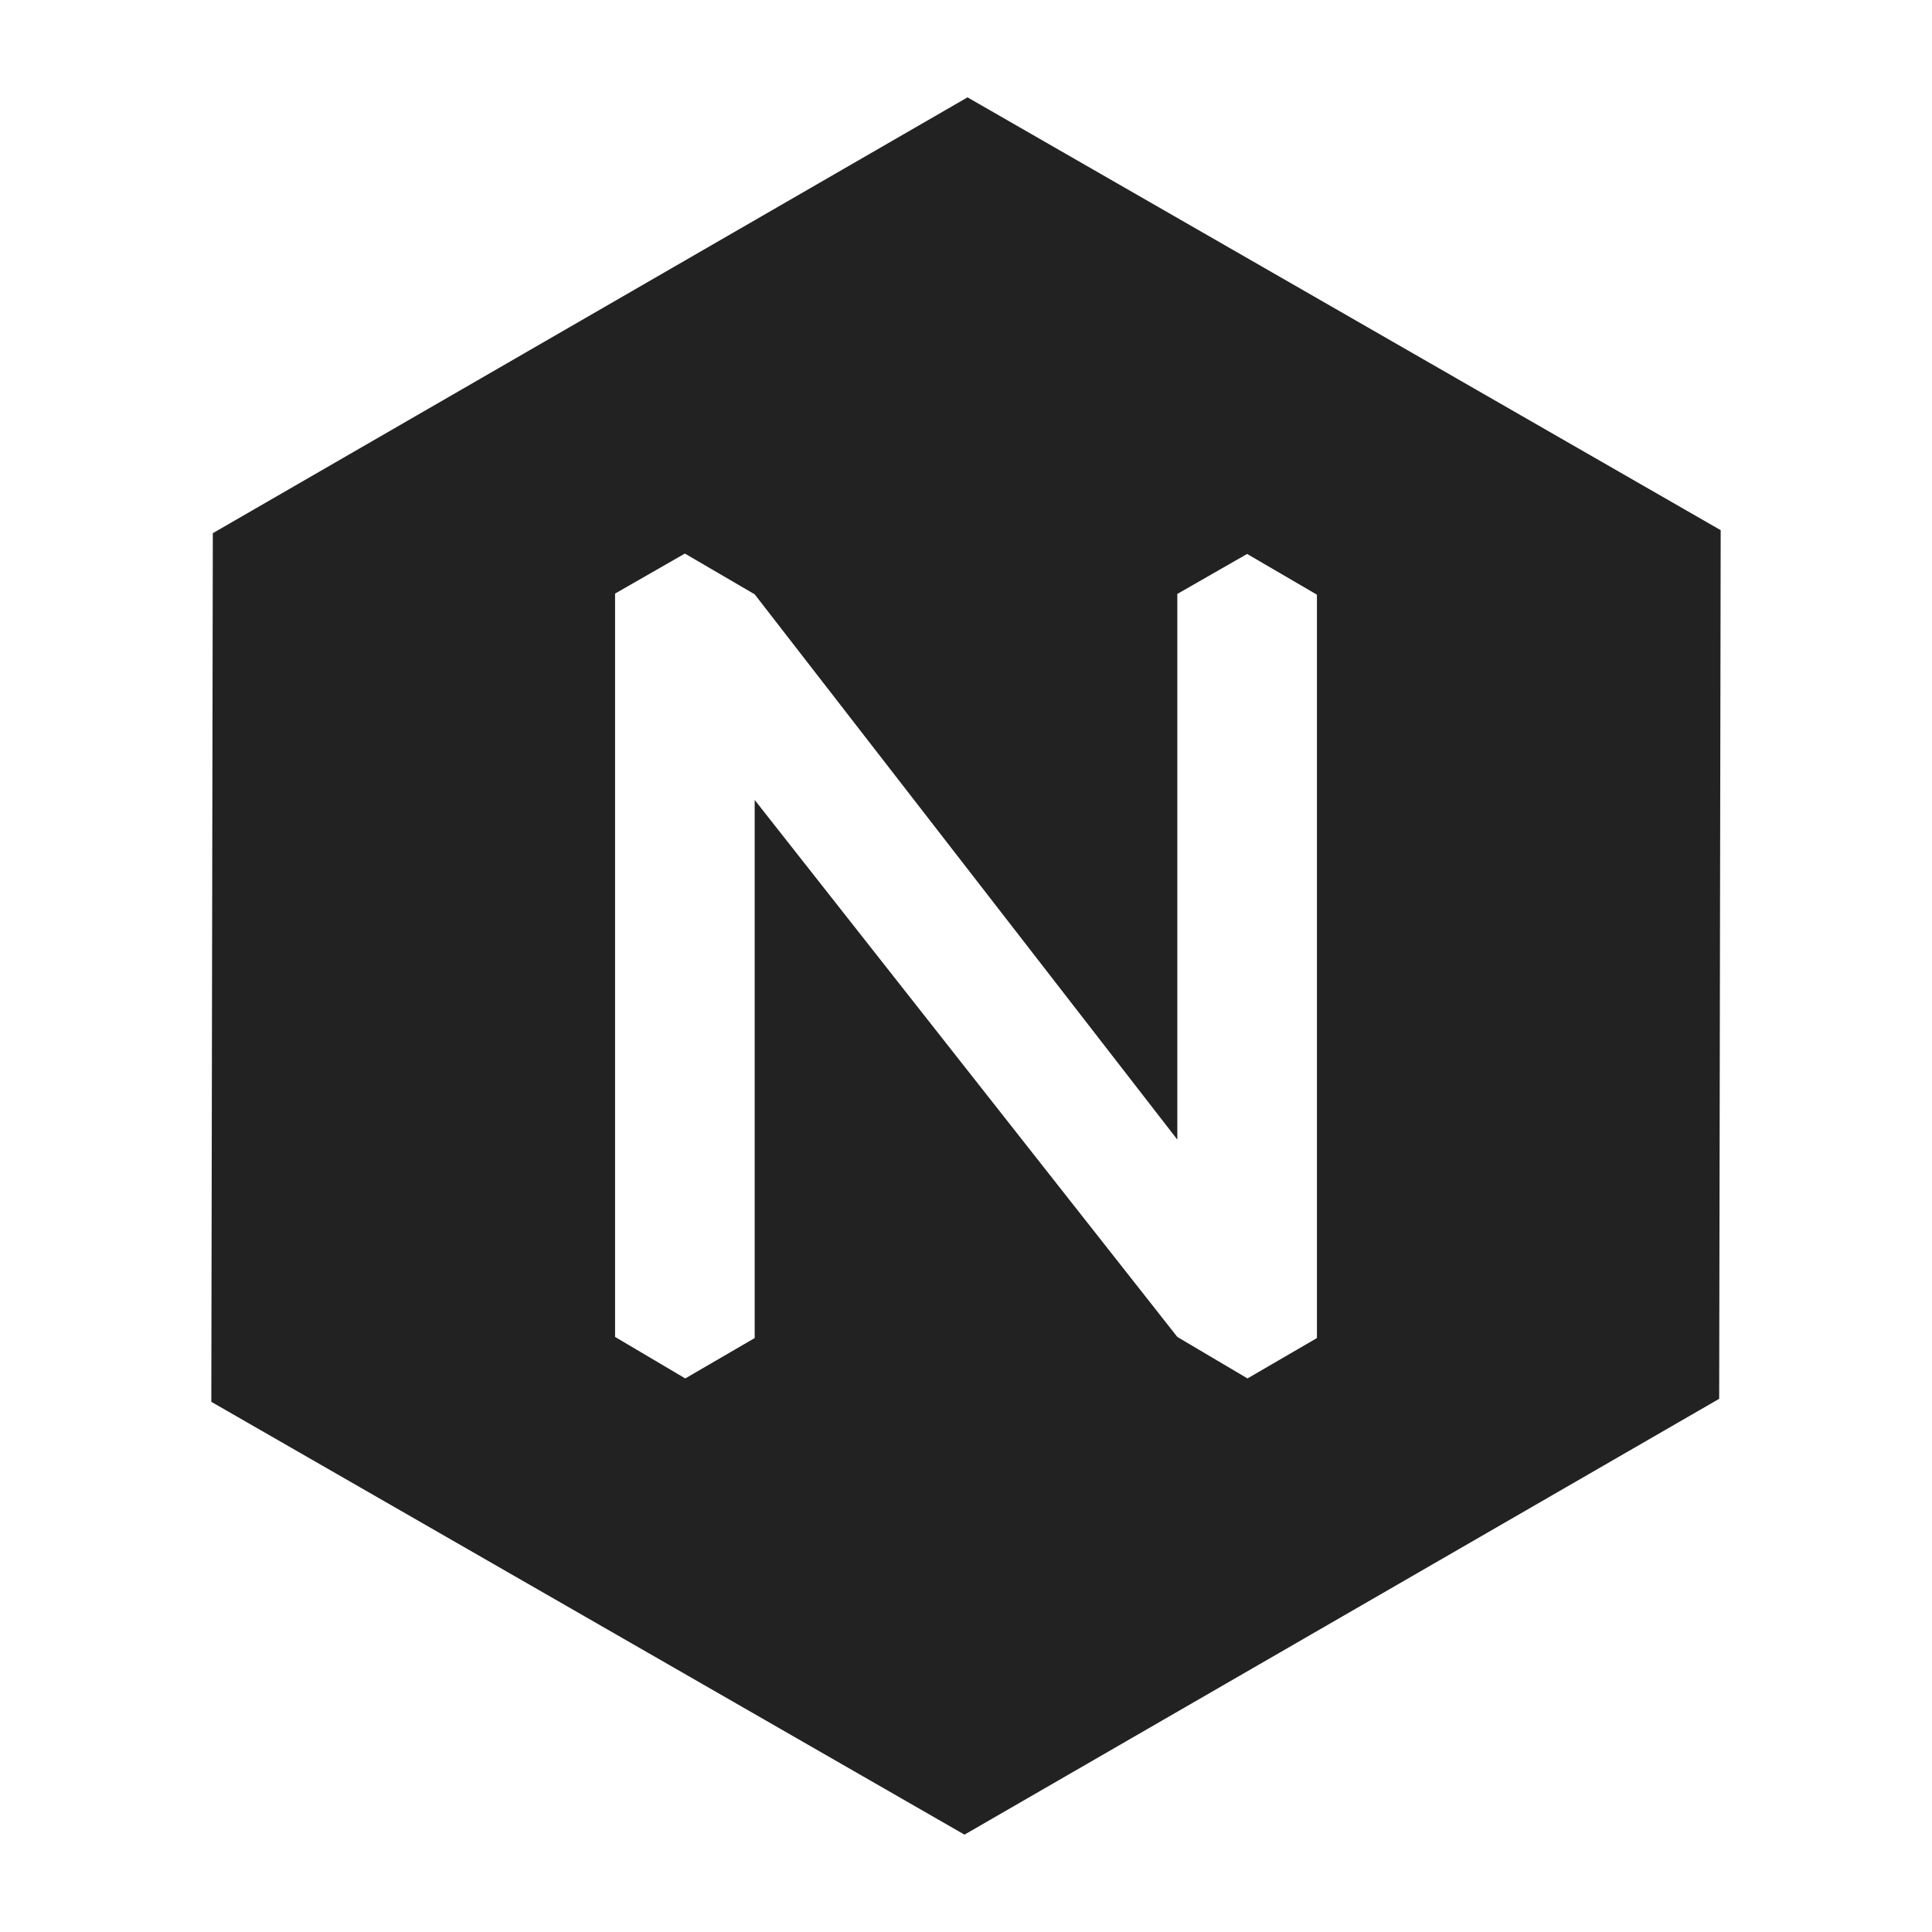
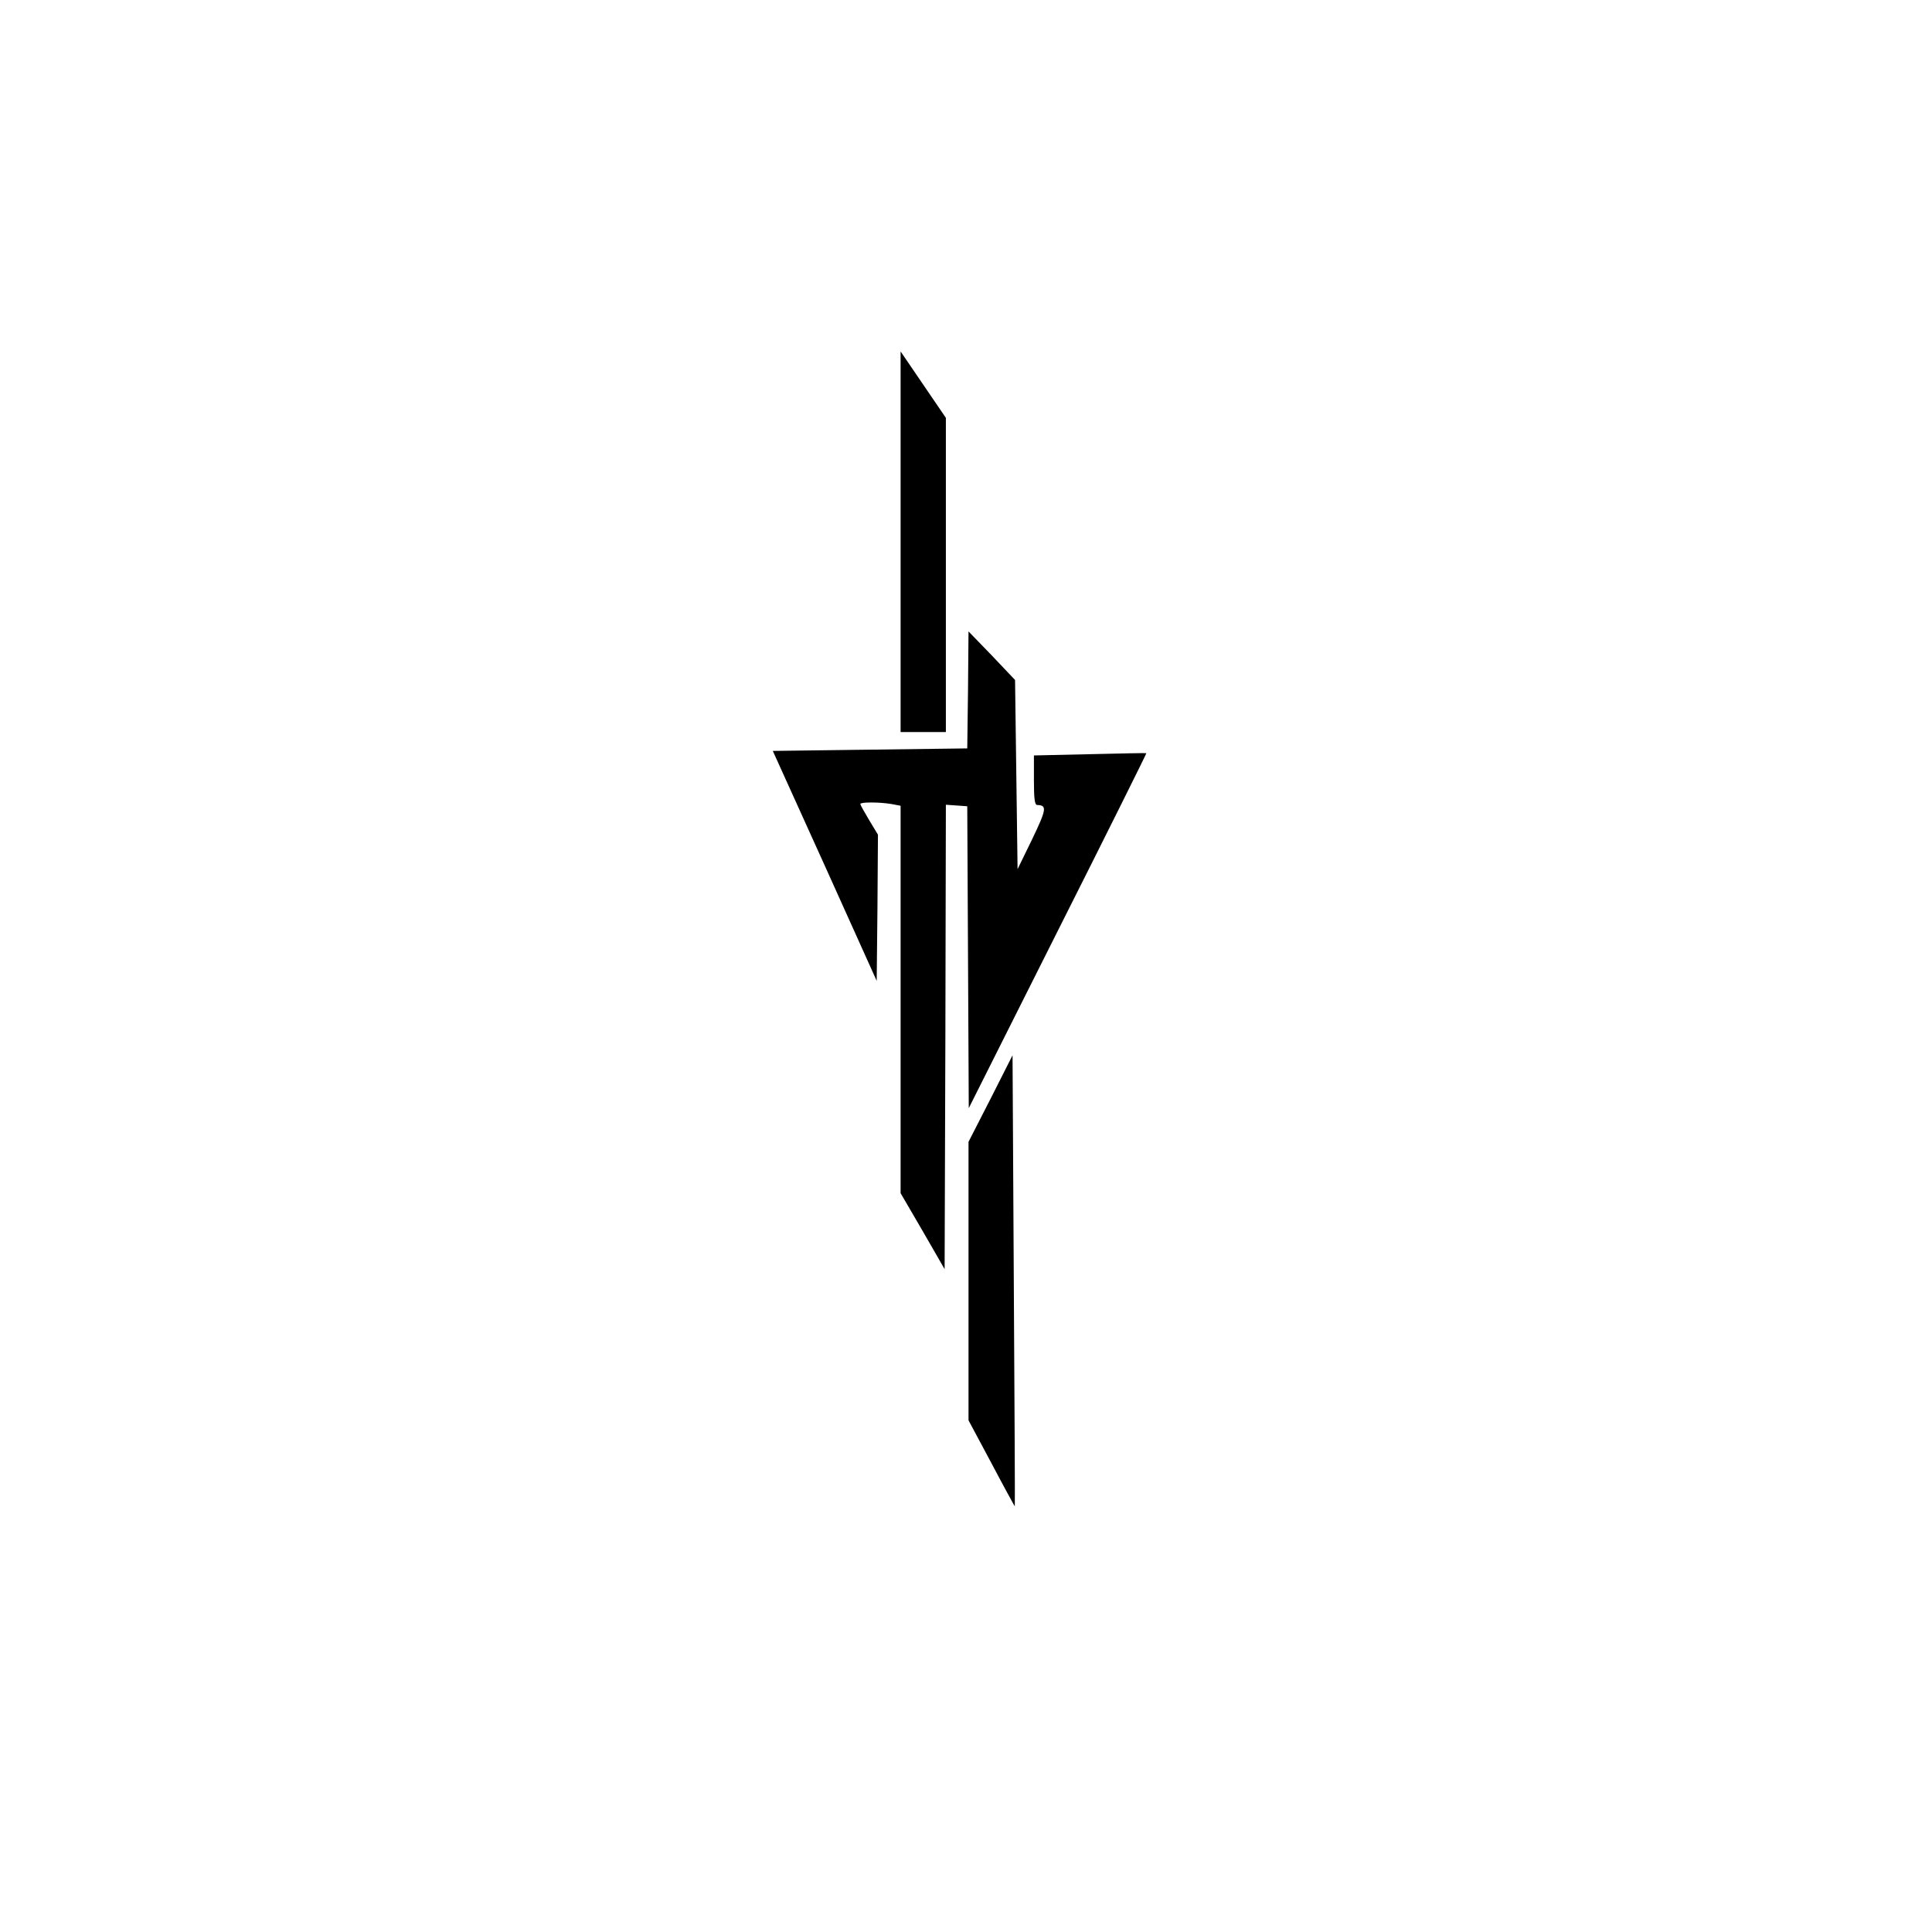
- <svg xmlns="http://www.w3.org/2000/svg" xml:space="preserve" enable-background="new 0 0 512 512" viewBox="0 0 512 512" height="512px" width="512px" y="0px" x="0px" id="NexT" version="1.1">
-   <defs id="defs3388" />
-   <path style="fill:#222222;fill-opacity:1" id="path3384" d="M 256.4,25.8 56.4,141.3 56,371.5 255.6,486.2 455.6,370.7 456,140.5 Z m 92.6,328.8 -18.4,10.7 -18.6,-11 0,0 -112,-142.3 0,142.6 -18.4,10.7 -18.6,-11 0,-197 18.5,-10.6 18.5,10.8 0,0 112,144.5 0,-144.6 18.5,-10.6 18.5,10.8 z" />
+ <svg xmlns="http://www.w3.org/2000/svg" version="1.0" width="768pt" height="768pt" viewBox="0 0 768 768" preserveAspectRatio="xMidYMid meet">
+   <g transform="translate(0,768) scale(0.1,-0.1)" fill="#000000" stroke="none">
+     <path d="M3580 5527 l0 -757 90 0 90 0 0 624 0 625 -90 132 -90 132 0 -756z" />
+     <path d="M3848 4938 l-3 -233 -386 -5 -387 -5 207 -457 206 -457 3 290 2 291 -35 58 c-19 32 -35 60 -35 64 0 8 74 8 123 0 l37 -7 0 -770 0 -770 88 -151 87 -151 3 923 2 923 43 -3 42 -3 3 -600 3 -600 354 705 c195 387 353 705 352 706 -1 1 -102 -1 -224 -4 l-223 -5 0 -98 c0 -73 3 -99 13 -99 40 -1 37 -17 -20 -136 l-58 -119 -5 376 -5 376 -92 97 -93 96 -2 -232z" />
+     <path d="M3938 3313 l-88 -172 0 -553 0 -554 92 -172 c50 -95 92 -171 92 -170 1 2 -1 406 -4 898 l-5 895 -87 -172z" />
+   </g>
</svg>
